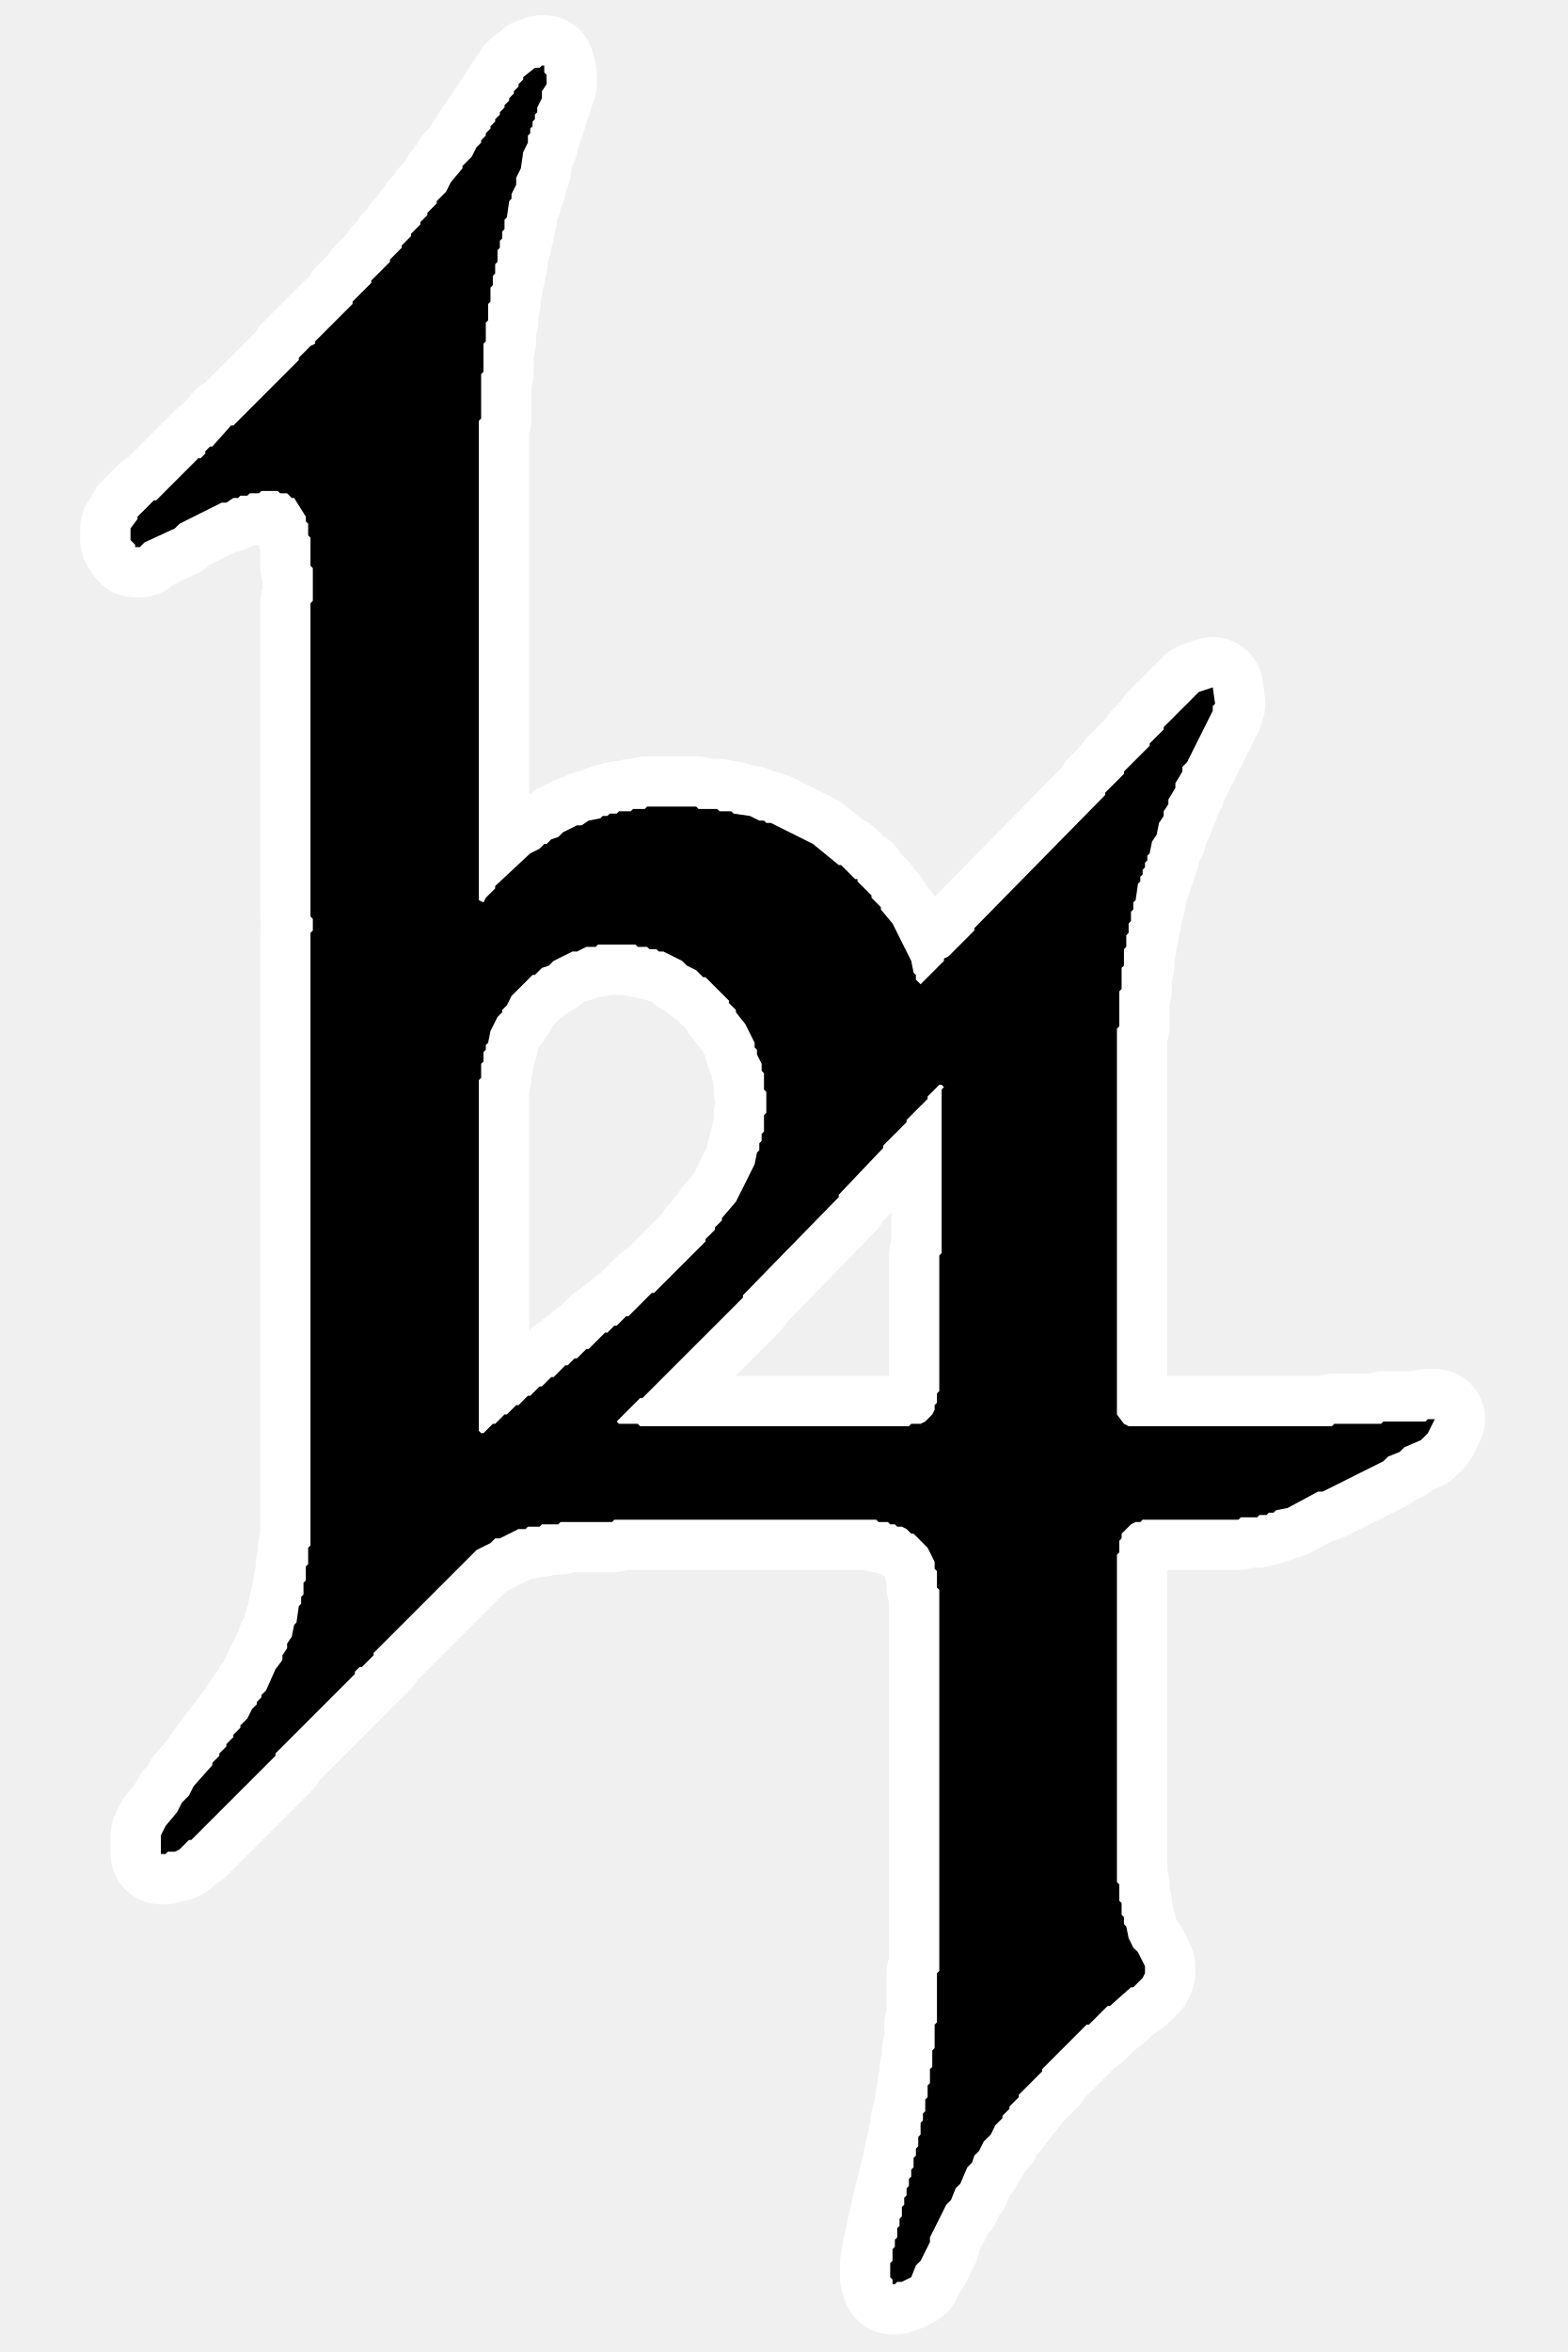
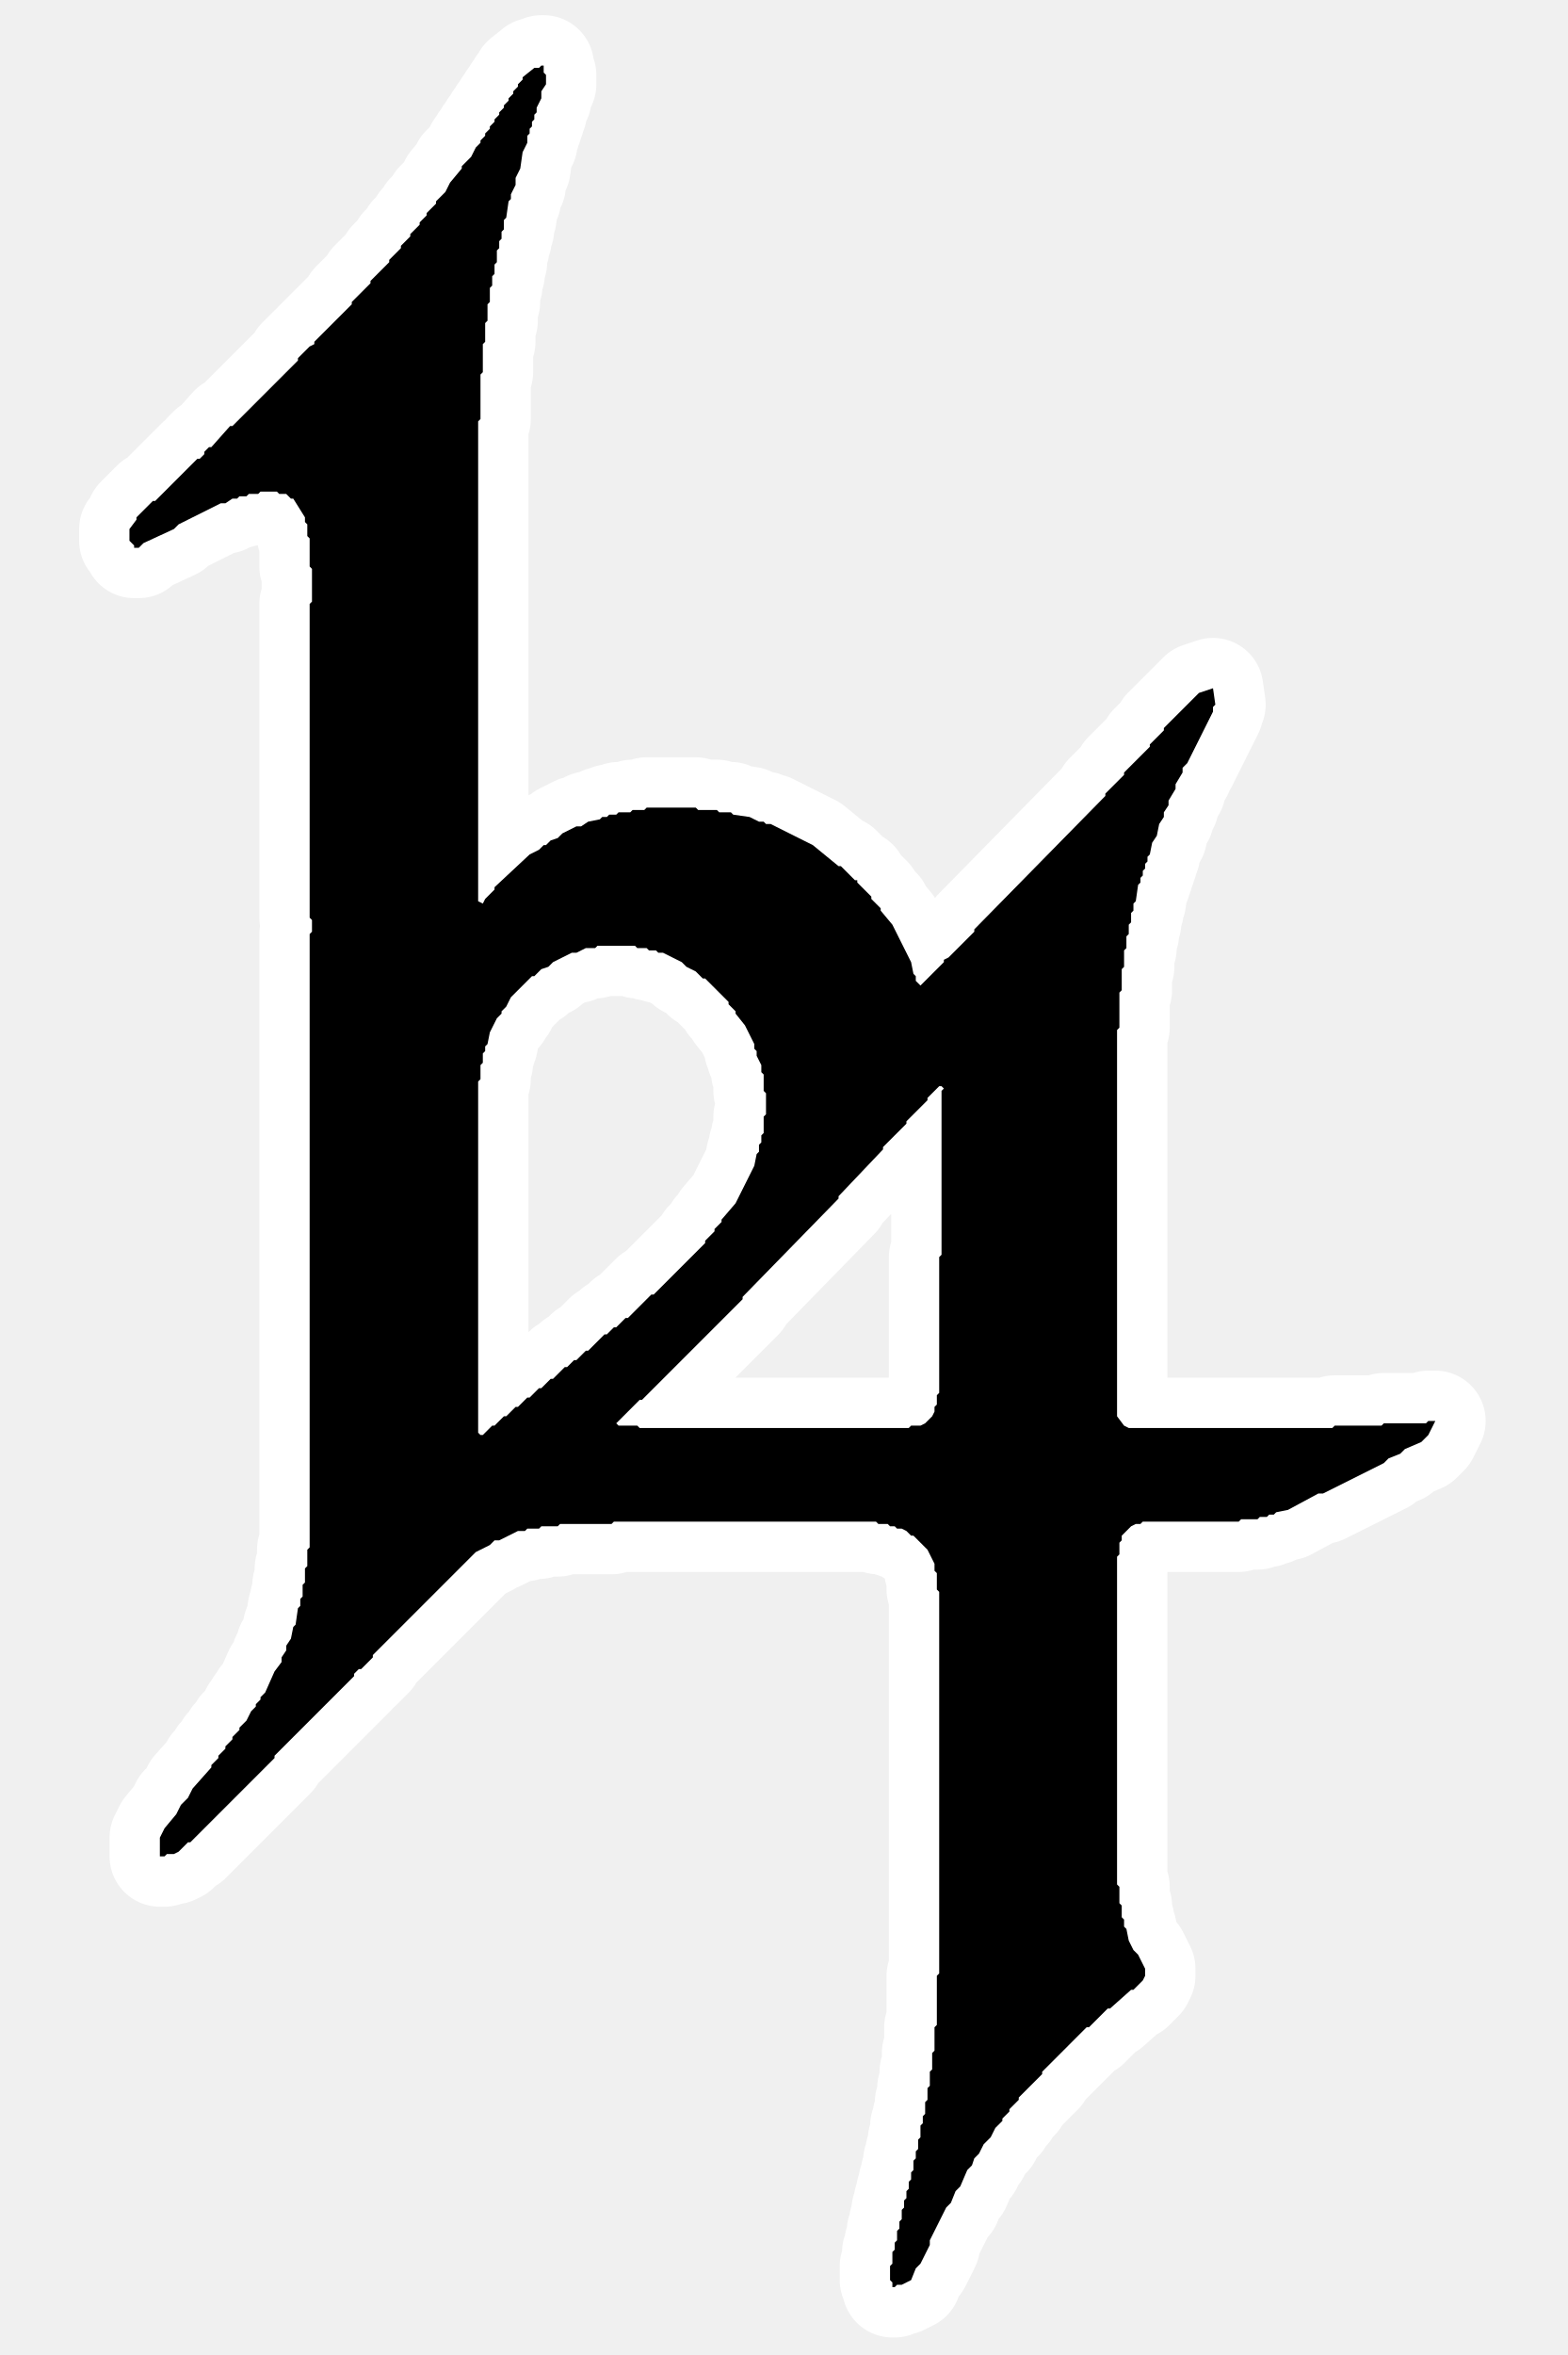
- <svg xmlns="http://www.w3.org/2000/svg" width="22.326" height="33.489" viewBox="350 124 615 1006" role="img" aria-label="h4ngelic custom h4 cursor">
+ <svg xmlns="http://www.w3.org/2000/svg" width="21.28" height="31.97" viewBox="350 124 615 1006" role="img" aria-label="h4ngelic custom h4 cursor">
  <path d="M 554 152 L 553 153 L 551 153 L 546 157 L 546 158 L 544 160 L 544 161 L 542 163 L 542 164 L 540 166 L 540 167 L 538 169 L 538 170 L 536 172 L 536 173 L 534 175 L 534 176 L 532 178 L 532 179 L 530 181 L 530 182 L 528 184 L 528 185 L 526 187 L 524 191 L 520 195 L 520 196 L 515 202 L 513 206 L 509 210 L 509 211 L 505 215 L 505 216 L 502 219 L 502 220 L 498 224 L 498 225 L 494 229 L 494 230 L 489 235 L 489 236 L 481 244 L 481 245 L 473 253 L 473 254 L 457 270 L 457 271 L 455 272 L 450 277 L 450 278 L 422 306 L 421 306 L 413 315 L 412 315 L 410 317 L 410 318 L 408 320 L 407 320 L 389 338 L 388 338 L 381 345 L 381 346 L 378 350 L 378 355 L 380 357 L 380 358 L 382 358 L 384 356 L 397 350 L 399 348 L 417 339 L 419 339 L 422 337 L 424 337 L 425 336 L 428 336 L 429 335 L 433 335 L 434 334 L 441 334 L 442 335 L 445 335 L 447 337 L 448 337 L 453 345 L 453 347 L 454 348 L 454 353 L 455 354 L 455 366 L 456 367 L 456 381 L 455 382 L 455 516 L 456 517 L 456 522 L 455 523 L 455 785 L 454 786 L 454 793 L 453 794 L 453 800 L 452 801 L 452 806 L 451 807 L 451 810 L 450 811 L 449 818 L 448 819 L 447 824 L 445 827 L 445 829 L 443 832 L 443 834 L 440 838 L 436 847 L 434 849 L 434 850 L 432 852 L 432 853 L 430 855 L 428 859 L 425 862 L 425 863 L 422 866 L 422 867 L 419 870 L 419 871 L 416 874 L 416 875 L 413 878 L 413 879 L 405 888 L 403 892 L 400 895 L 398 899 L 393 905 L 391 909 L 391 917 L 393 917 L 394 916 L 397 916 L 399 915 L 403 911 L 404 911 L 440 875 L 440 874 L 474 840 L 474 839 L 476 837 L 477 837 L 482 832 L 482 831 L 526 787 L 532 784 L 534 782 L 536 782 L 544 778 L 547 778 L 548 777 L 553 777 L 554 776 L 561 776 L 562 775 L 584 775 L 585 774 L 697 774 L 698 775 L 702 775 L 703 776 L 705 776 L 706 777 L 708 777 L 710 778 L 712 780 L 713 780 L 719 786 L 722 792 L 722 795 L 723 796 L 723 803 L 724 804 L 724 967 L 723 968 L 723 989 L 722 990 L 722 1000 L 721 1001 L 721 1008 L 720 1009 L 720 1015 L 719 1016 L 719 1021 L 718 1022 L 718 1027 L 717 1028 L 717 1031 L 716 1032 L 716 1037 L 715 1038 L 715 1042 L 714 1043 L 714 1046 L 713 1047 L 713 1051 L 712 1052 L 712 1055 L 711 1056 L 711 1059 L 710 1060 L 710 1063 L 709 1064 L 709 1067 L 708 1068 L 708 1072 L 707 1073 L 707 1076 L 706 1077 L 706 1081 L 705 1082 L 705 1085 L 704 1086 L 704 1091 L 703 1092 L 703 1098 L 704 1099 L 704 1101 L 705 1101 L 706 1100 L 708 1100 L 712 1098 L 714 1093 L 716 1091 L 720 1083 L 720 1081 L 727 1067 L 729 1065 L 731 1060 L 733 1058 L 736 1051 L 738 1049 L 739 1046 L 741 1044 L 743 1040 L 746 1037 L 748 1033 L 751 1030 L 751 1029 L 754 1026 L 754 1025 L 758 1021 L 758 1020 L 768 1010 L 768 1009 L 787 990 L 788 990 L 796 982 L 797 982 L 806 974 L 807 974 L 811 970 L 812 968 L 812 965 L 809 959 L 807 957 L 805 953 L 804 948 L 803 947 L 803 944 L 802 943 L 802 938 L 801 937 L 801 930 L 800 929 L 800 789 L 801 788 L 801 783 L 802 782 L 802 780 L 806 776 L 808 775 L 810 775 L 811 774 L 852 774 L 853 773 L 860 773 L 861 772 L 864 772 L 865 771 L 867 771 L 868 770 L 873 769 L 886 762 L 888 762 L 914 749 L 916 747 L 921 745 L 923 743 L 930 740 L 933 737 L 936 731 L 933 731 L 932 732 L 914 732 L 913 733 L 893 733 L 892 734 L 805 734 L 803 733 L 800 729 L 800 564 L 801 563 L 801 548 L 802 547 L 802 538 L 803 537 L 803 530 L 804 529 L 804 524 L 805 523 L 805 519 L 806 518 L 806 514 L 807 513 L 807 510 L 808 509 L 809 502 L 810 501 L 810 499 L 811 498 L 811 496 L 812 495 L 812 493 L 813 492 L 813 490 L 814 489 L 815 484 L 817 481 L 818 476 L 820 473 L 820 471 L 822 468 L 822 466 L 825 461 L 825 459 L 828 454 L 828 452 L 830 450 L 841 428 L 841 426 L 842 425 L 841 418 L 835 420 L 820 435 L 820 436 L 814 442 L 814 443 L 803 454 L 803 455 L 795 463 L 795 464 L 739 521 L 739 522 L 728 533 L 726 534 L 726 535 L 716 545 L 714 543 L 714 541 L 713 540 L 712 535 L 704 519 L 699 513 L 699 512 L 695 508 L 695 507 L 689 501 L 689 500 L 688 500 L 682 494 L 681 494 L 670 485 L 652 476 L 650 476 L 649 475 L 647 475 L 643 473 L 636 472 L 635 471 L 630 471 L 629 470 L 621 470 L 620 469 L 599 469 L 598 470 L 593 470 L 592 471 L 587 471 L 586 472 L 583 472 L 582 473 L 580 473 L 579 474 L 574 475 L 571 477 L 569 477 L 563 480 L 561 482 L 558 483 L 556 485 L 555 485 L 553 487 L 549 489 L 534 503 L 534 504 L 530 508 L 529 510 L 527 509 L 527 304 L 528 303 L 528 284 L 529 283 L 529 271 L 530 270 L 530 262 L 531 261 L 531 254 L 532 253 L 532 247 L 533 246 L 533 242 L 534 241 L 534 237 L 535 236 L 535 231 L 536 230 L 536 227 L 537 226 L 537 223 L 538 222 L 538 218 L 539 217 L 540 210 L 541 209 L 541 207 L 543 203 L 543 200 L 545 196 L 546 189 L 548 185 L 548 182 L 549 181 L 549 179 L 550 178 L 550 176 L 551 175 L 551 173 L 552 172 L 552 170 L 554 166 L 554 163 L 556 160 L 556 156 L 555 155 L 555 152 Z M 725 588 L 726 589 L 725 590 L 725 660 L 724 661 L 724 719 L 723 720 L 723 724 L 722 725 L 722 727 L 721 729 L 718 732 L 716 733 L 712 733 L 711 734 L 596 734 L 595 733 L 587 733 L 586 732 L 596 722 L 597 722 L 640 679 L 640 678 L 681 636 L 681 635 L 700 615 L 700 614 L 710 604 L 710 603 L 719 594 L 719 593 L 724 588 Z M 606 531 L 614 535 L 616 537 L 620 539 L 623 542 L 624 542 L 634 552 L 634 553 L 637 556 L 637 557 L 641 562 L 645 570 L 645 572 L 646 573 L 646 575 L 648 579 L 648 582 L 649 583 L 649 590 L 650 591 L 650 600 L 649 601 L 649 608 L 648 609 L 648 612 L 647 613 L 647 616 L 646 617 L 645 622 L 637 638 L 631 645 L 631 646 L 628 649 L 628 650 L 624 654 L 624 655 L 602 677 L 601 677 L 591 687 L 590 687 L 586 691 L 585 691 L 582 694 L 581 694 L 574 701 L 573 701 L 569 705 L 568 705 L 565 708 L 564 708 L 559 713 L 558 713 L 554 717 L 553 717 L 549 721 L 548 721 L 544 725 L 543 725 L 539 729 L 538 729 L 534 733 L 533 733 L 529 737 L 528 737 L 527 736 L 527 586 L 528 585 L 528 579 L 529 578 L 529 574 L 530 573 L 530 571 L 531 570 L 532 565 L 535 559 L 537 557 L 537 556 L 539 554 L 541 550 L 550 541 L 551 541 L 554 538 L 557 537 L 559 535 L 567 531 L 569 531 L 573 529 L 577 529 L 578 528 L 594 528 L 595 529 L 599 529 L 600 530 L 603 530 L 604 531 Z" fill="none" stroke="#ffffff" stroke-width="43" stroke-linejoin="round" stroke-linecap="round" />
  <path d="M 554 152 L 553 153 L 551 153 L 546 157 L 546 158 L 544 160 L 544 161 L 542 163 L 542 164 L 540 166 L 540 167 L 538 169 L 538 170 L 536 172 L 536 173 L 534 175 L 534 176 L 532 178 L 532 179 L 530 181 L 530 182 L 528 184 L 528 185 L 526 187 L 524 191 L 520 195 L 520 196 L 515 202 L 513 206 L 509 210 L 509 211 L 505 215 L 505 216 L 502 219 L 502 220 L 498 224 L 498 225 L 494 229 L 494 230 L 489 235 L 489 236 L 481 244 L 481 245 L 473 253 L 473 254 L 457 270 L 457 271 L 455 272 L 450 277 L 450 278 L 422 306 L 421 306 L 413 315 L 412 315 L 410 317 L 410 318 L 408 320 L 407 320 L 389 338 L 388 338 L 381 345 L 381 346 L 378 350 L 378 355 L 380 357 L 380 358 L 382 358 L 384 356 L 397 350 L 399 348 L 417 339 L 419 339 L 422 337 L 424 337 L 425 336 L 428 336 L 429 335 L 433 335 L 434 334 L 441 334 L 442 335 L 445 335 L 447 337 L 448 337 L 453 345 L 453 347 L 454 348 L 454 353 L 455 354 L 455 366 L 456 367 L 456 381 L 455 382 L 455 516 L 456 517 L 456 522 L 455 523 L 455 785 L 454 786 L 454 793 L 453 794 L 453 800 L 452 801 L 452 806 L 451 807 L 451 810 L 450 811 L 449 818 L 448 819 L 447 824 L 445 827 L 445 829 L 443 832 L 443 834 L 440 838 L 436 847 L 434 849 L 434 850 L 432 852 L 432 853 L 430 855 L 428 859 L 425 862 L 425 863 L 422 866 L 422 867 L 419 870 L 419 871 L 416 874 L 416 875 L 413 878 L 413 879 L 405 888 L 403 892 L 400 895 L 398 899 L 393 905 L 391 909 L 391 917 L 393 917 L 394 916 L 397 916 L 399 915 L 403 911 L 404 911 L 440 875 L 440 874 L 474 840 L 474 839 L 476 837 L 477 837 L 482 832 L 482 831 L 526 787 L 532 784 L 534 782 L 536 782 L 544 778 L 547 778 L 548 777 L 553 777 L 554 776 L 561 776 L 562 775 L 584 775 L 585 774 L 697 774 L 698 775 L 702 775 L 703 776 L 705 776 L 706 777 L 708 777 L 710 778 L 712 780 L 713 780 L 719 786 L 722 792 L 722 795 L 723 796 L 723 803 L 724 804 L 724 967 L 723 968 L 723 989 L 722 990 L 722 1000 L 721 1001 L 721 1008 L 720 1009 L 720 1015 L 719 1016 L 719 1021 L 718 1022 L 718 1027 L 717 1028 L 717 1031 L 716 1032 L 716 1037 L 715 1038 L 715 1042 L 714 1043 L 714 1046 L 713 1047 L 713 1051 L 712 1052 L 712 1055 L 711 1056 L 711 1059 L 710 1060 L 710 1063 L 709 1064 L 709 1067 L 708 1068 L 708 1072 L 707 1073 L 707 1076 L 706 1077 L 706 1081 L 705 1082 L 705 1085 L 704 1086 L 704 1091 L 703 1092 L 703 1098 L 704 1099 L 704 1101 L 705 1101 L 706 1100 L 708 1100 L 712 1098 L 714 1093 L 716 1091 L 720 1083 L 720 1081 L 727 1067 L 729 1065 L 731 1060 L 733 1058 L 736 1051 L 738 1049 L 739 1046 L 741 1044 L 743 1040 L 746 1037 L 748 1033 L 751 1030 L 751 1029 L 754 1026 L 754 1025 L 758 1021 L 758 1020 L 768 1010 L 768 1009 L 787 990 L 788 990 L 796 982 L 797 982 L 806 974 L 807 974 L 811 970 L 812 968 L 812 965 L 809 959 L 807 957 L 805 953 L 804 948 L 803 947 L 803 944 L 802 943 L 802 938 L 801 937 L 801 930 L 800 929 L 800 789 L 801 788 L 801 783 L 802 782 L 802 780 L 806 776 L 808 775 L 810 775 L 811 774 L 852 774 L 853 773 L 860 773 L 861 772 L 864 772 L 865 771 L 867 771 L 868 770 L 873 769 L 886 762 L 888 762 L 914 749 L 916 747 L 921 745 L 923 743 L 930 740 L 933 737 L 936 731 L 933 731 L 932 732 L 914 732 L 913 733 L 893 733 L 892 734 L 805 734 L 803 733 L 800 729 L 800 564 L 801 563 L 801 548 L 802 547 L 802 538 L 803 537 L 803 530 L 804 529 L 804 524 L 805 523 L 805 519 L 806 518 L 806 514 L 807 513 L 807 510 L 808 509 L 809 502 L 810 501 L 810 499 L 811 498 L 811 496 L 812 495 L 812 493 L 813 492 L 813 490 L 814 489 L 815 484 L 817 481 L 818 476 L 820 473 L 820 471 L 822 468 L 822 466 L 825 461 L 825 459 L 828 454 L 828 452 L 830 450 L 841 428 L 841 426 L 842 425 L 841 418 L 835 420 L 820 435 L 820 436 L 814 442 L 814 443 L 803 454 L 803 455 L 795 463 L 795 464 L 739 521 L 739 522 L 728 533 L 726 534 L 726 535 L 716 545 L 714 543 L 714 541 L 713 540 L 712 535 L 704 519 L 699 513 L 699 512 L 695 508 L 695 507 L 689 501 L 689 500 L 688 500 L 682 494 L 681 494 L 670 485 L 652 476 L 650 476 L 649 475 L 647 475 L 643 473 L 636 472 L 635 471 L 630 471 L 629 470 L 621 470 L 620 469 L 599 469 L 598 470 L 593 470 L 592 471 L 587 471 L 586 472 L 583 472 L 582 473 L 580 473 L 579 474 L 574 475 L 571 477 L 569 477 L 563 480 L 561 482 L 558 483 L 556 485 L 555 485 L 553 487 L 549 489 L 534 503 L 534 504 L 530 508 L 529 510 L 527 509 L 527 304 L 528 303 L 528 284 L 529 283 L 529 271 L 530 270 L 530 262 L 531 261 L 531 254 L 532 253 L 532 247 L 533 246 L 533 242 L 534 241 L 534 237 L 535 236 L 535 231 L 536 230 L 536 227 L 537 226 L 537 223 L 538 222 L 538 218 L 539 217 L 540 210 L 541 209 L 541 207 L 543 203 L 543 200 L 545 196 L 546 189 L 548 185 L 548 182 L 549 181 L 549 179 L 550 178 L 550 176 L 551 175 L 551 173 L 552 172 L 552 170 L 554 166 L 554 163 L 556 160 L 556 156 L 555 155 L 555 152 Z M 725 588 L 726 589 L 725 590 L 725 660 L 724 661 L 724 719 L 723 720 L 723 724 L 722 725 L 722 727 L 721 729 L 718 732 L 716 733 L 712 733 L 711 734 L 596 734 L 595 733 L 587 733 L 586 732 L 596 722 L 597 722 L 640 679 L 640 678 L 681 636 L 681 635 L 700 615 L 700 614 L 710 604 L 710 603 L 719 594 L 719 593 L 724 588 Z M 606 531 L 614 535 L 616 537 L 620 539 L 623 542 L 624 542 L 634 552 L 634 553 L 637 556 L 637 557 L 641 562 L 645 570 L 645 572 L 646 573 L 646 575 L 648 579 L 648 582 L 649 583 L 649 590 L 650 591 L 650 600 L 649 601 L 649 608 L 648 609 L 648 612 L 647 613 L 647 616 L 646 617 L 645 622 L 637 638 L 631 645 L 631 646 L 628 649 L 628 650 L 624 654 L 624 655 L 602 677 L 601 677 L 591 687 L 590 687 L 586 691 L 585 691 L 582 694 L 581 694 L 574 701 L 573 701 L 569 705 L 568 705 L 565 708 L 564 708 L 559 713 L 558 713 L 554 717 L 553 717 L 549 721 L 548 721 L 544 725 L 543 725 L 539 729 L 538 729 L 534 733 L 533 733 L 529 737 L 528 737 L 527 736 L 527 586 L 528 585 L 528 579 L 529 578 L 529 574 L 530 573 L 530 571 L 531 570 L 532 565 L 535 559 L 537 557 L 537 556 L 539 554 L 541 550 L 550 541 L 551 541 L 554 538 L 557 537 L 559 535 L 567 531 L 569 531 L 573 529 L 577 529 L 578 528 L 594 528 L 595 529 L 599 529 L 600 530 L 603 530 L 604 531 Z" fill="#000000" fill-rule="evenodd" />
</svg>
